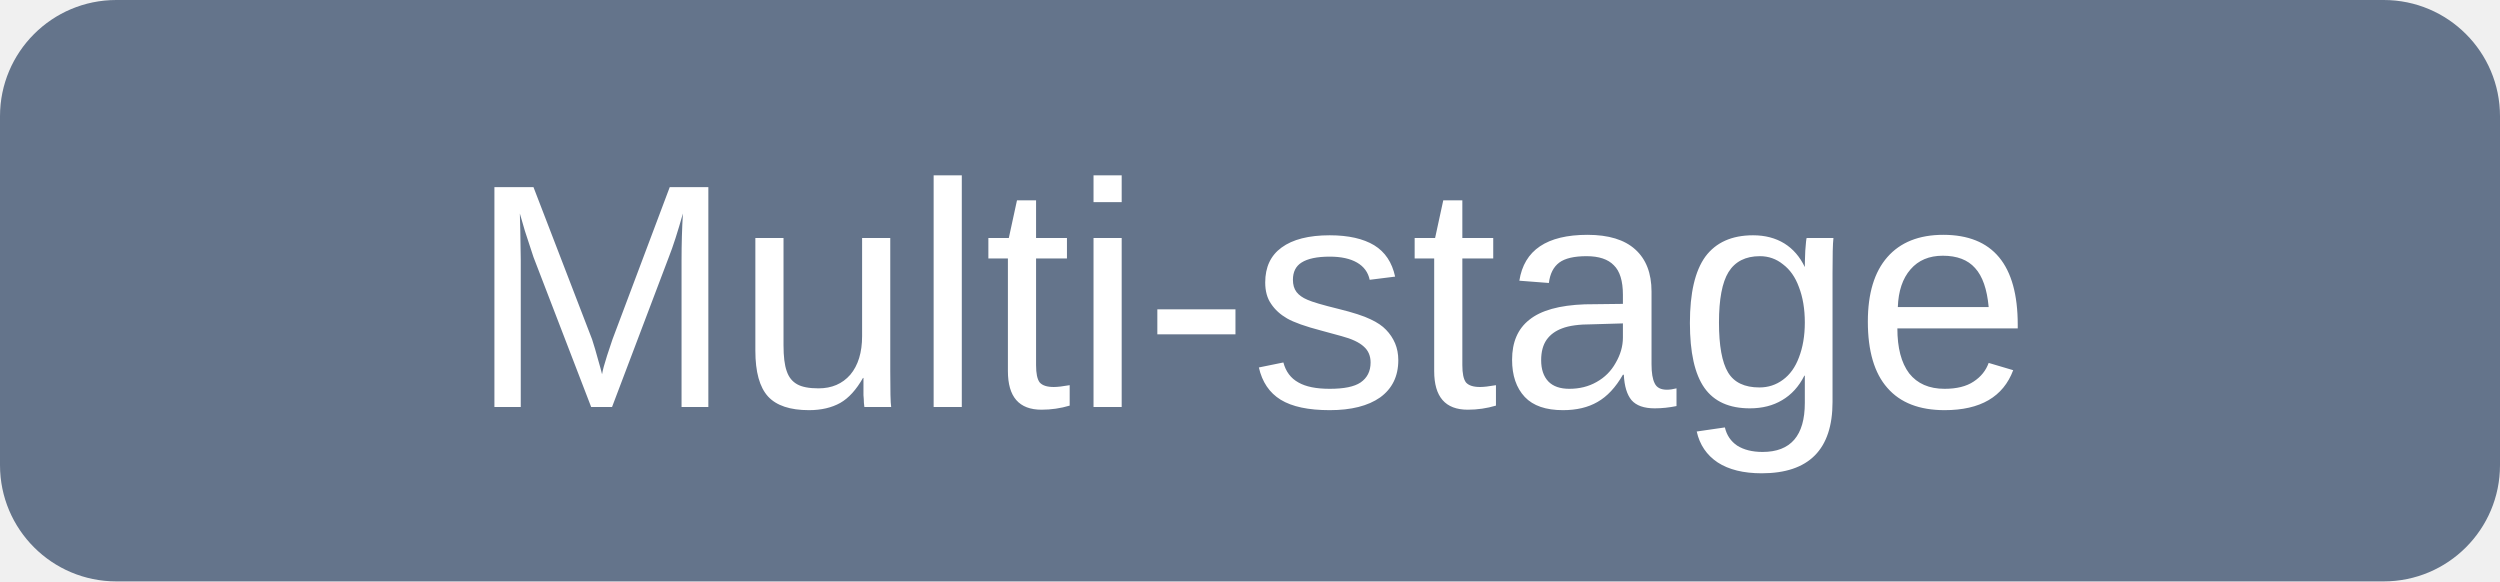
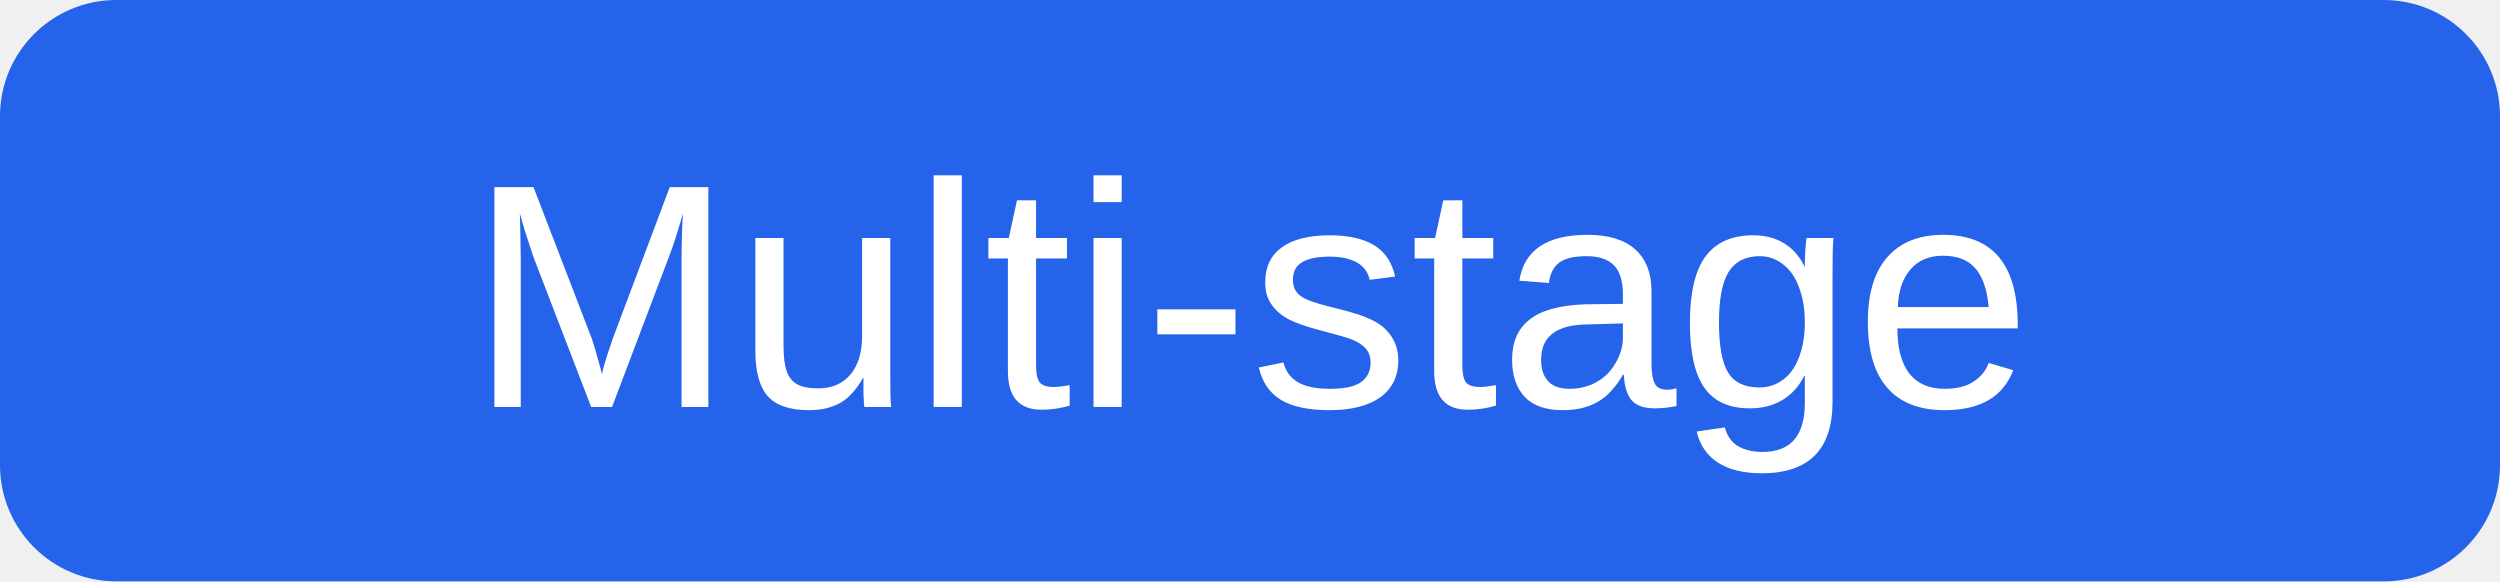
<svg xmlns="http://www.w3.org/2000/svg" width="86" height="20" role="img" aria-label="Multi-stage">
-   <rect width="86" height="20" rx="4" fill="#64748b" />
+   <rect width="86" height="20" rx="4" fill="#2563eb" />
  <text x="43.0" y="14" text-anchor="middle" fill="white" font-family="Verdana,Arial,sans-serif" font-size="11">Multi-stage</text>
</svg>
